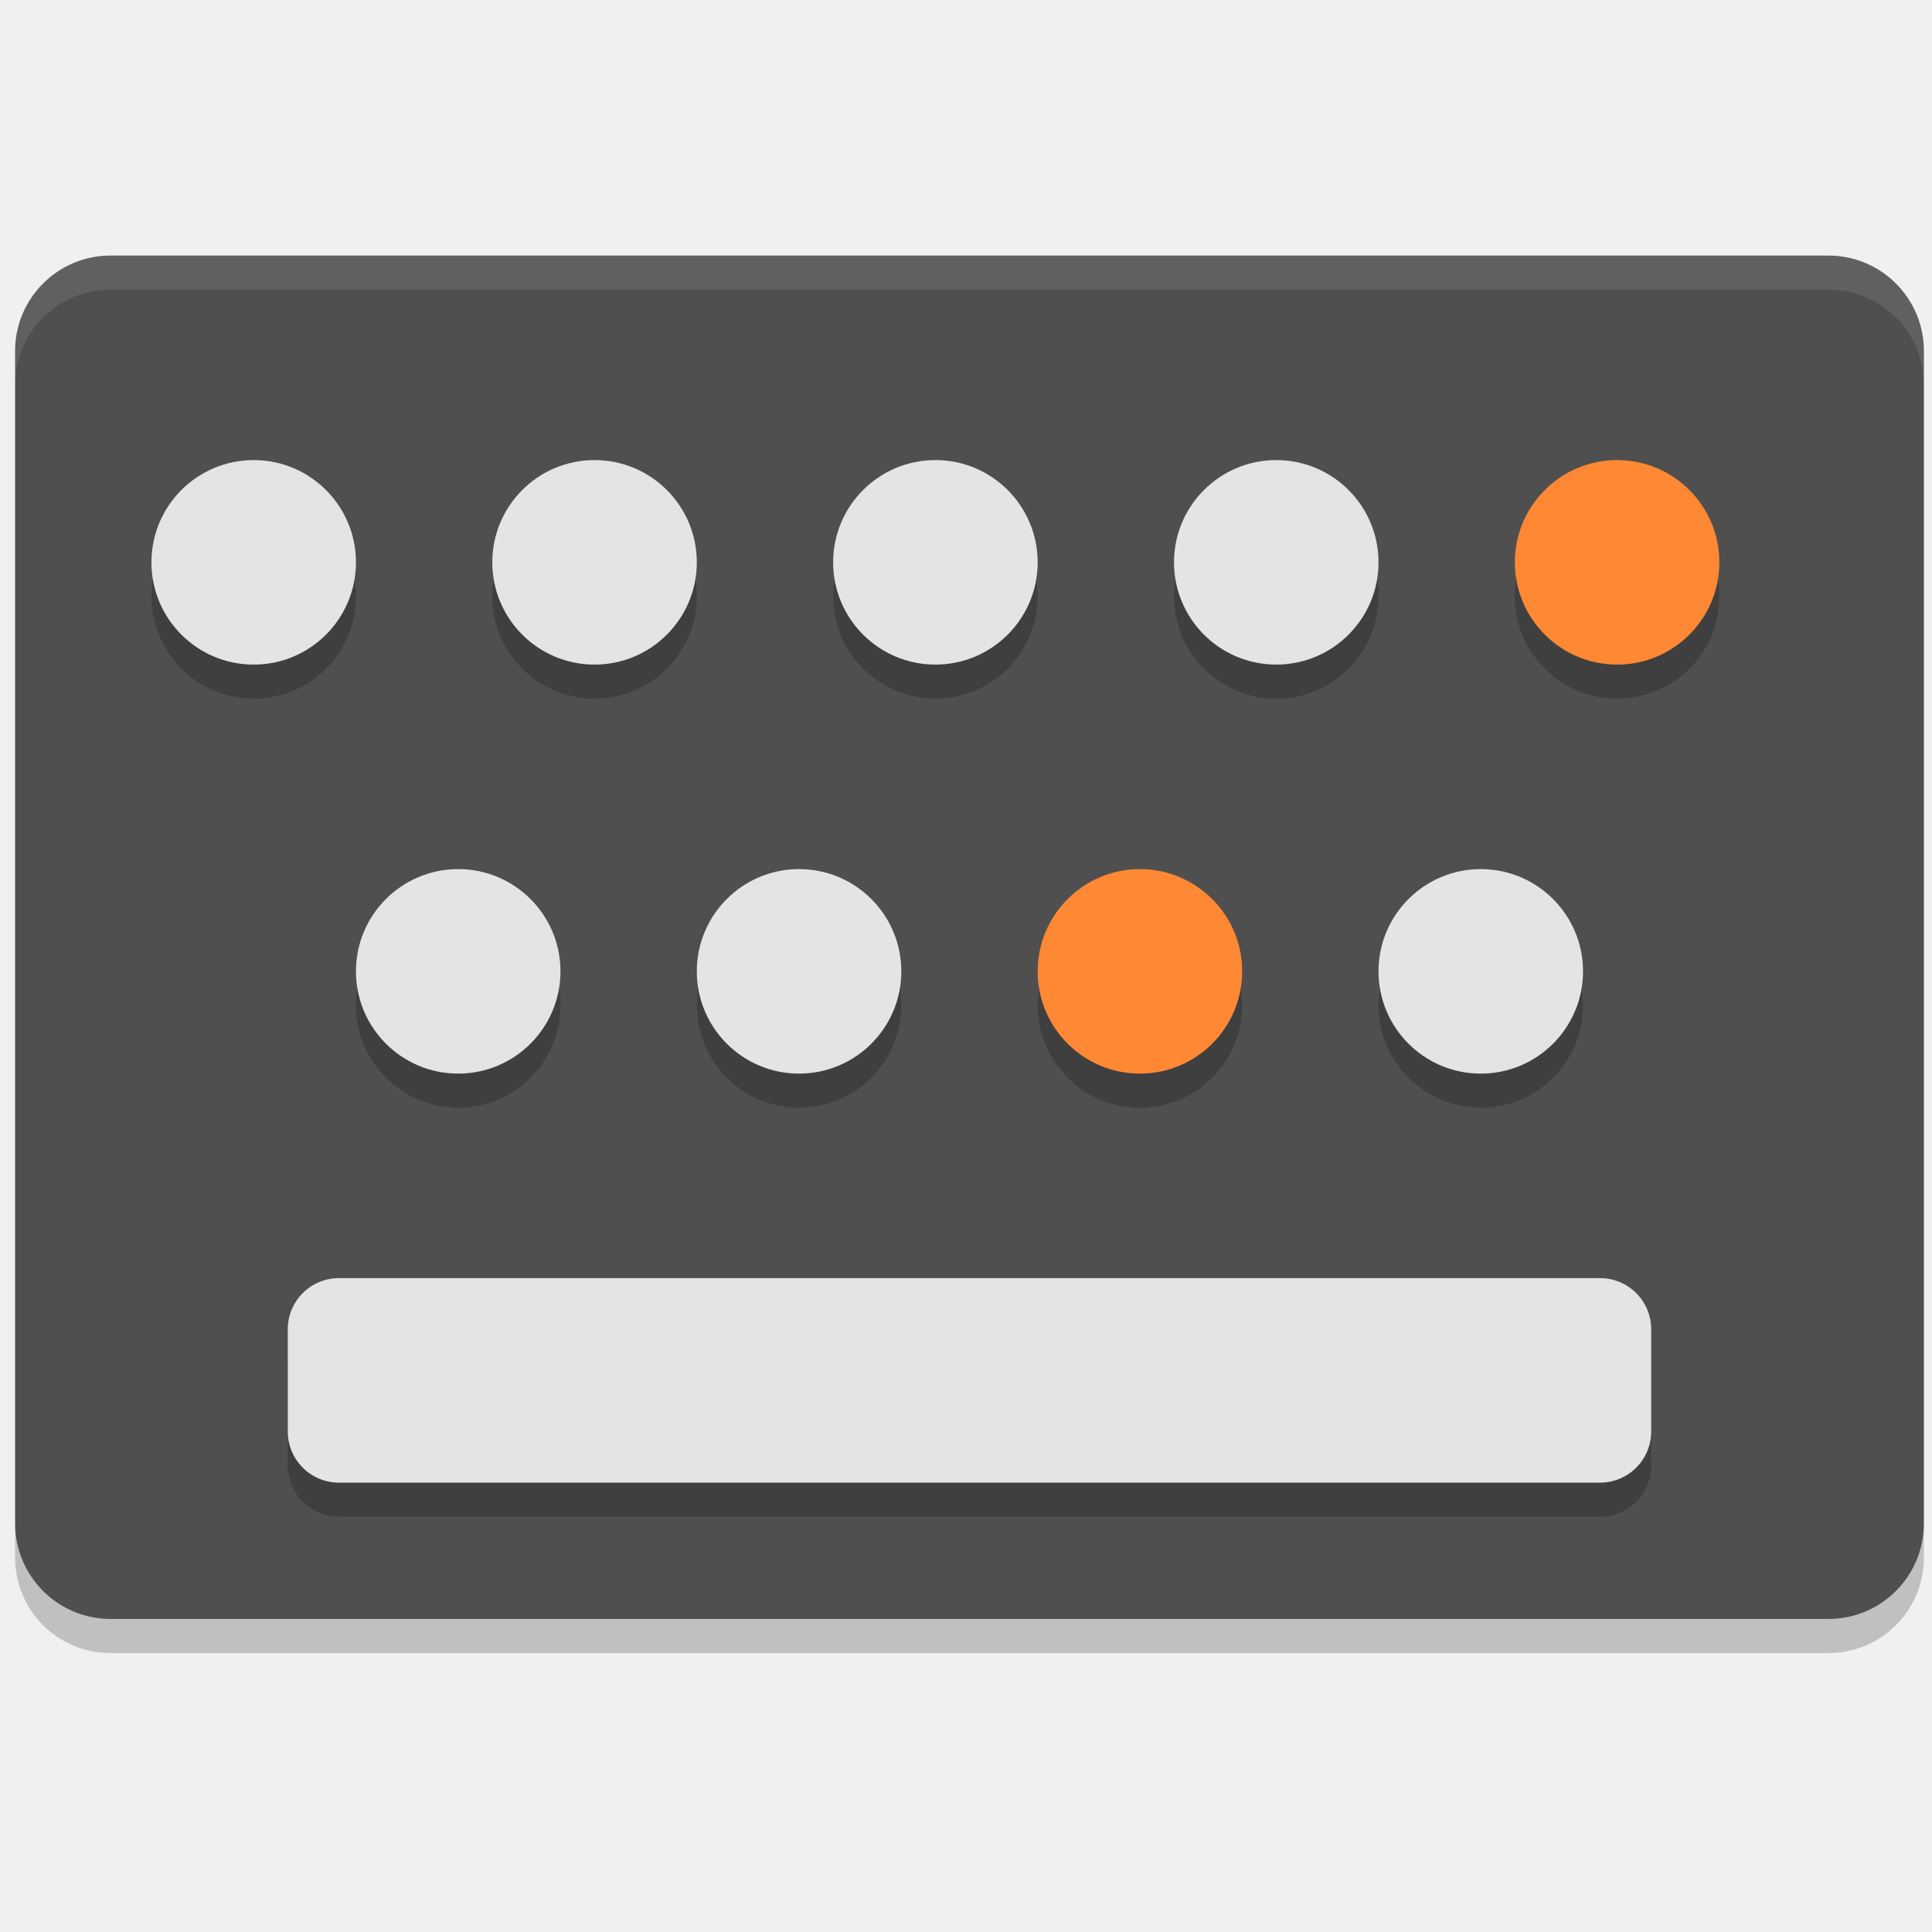
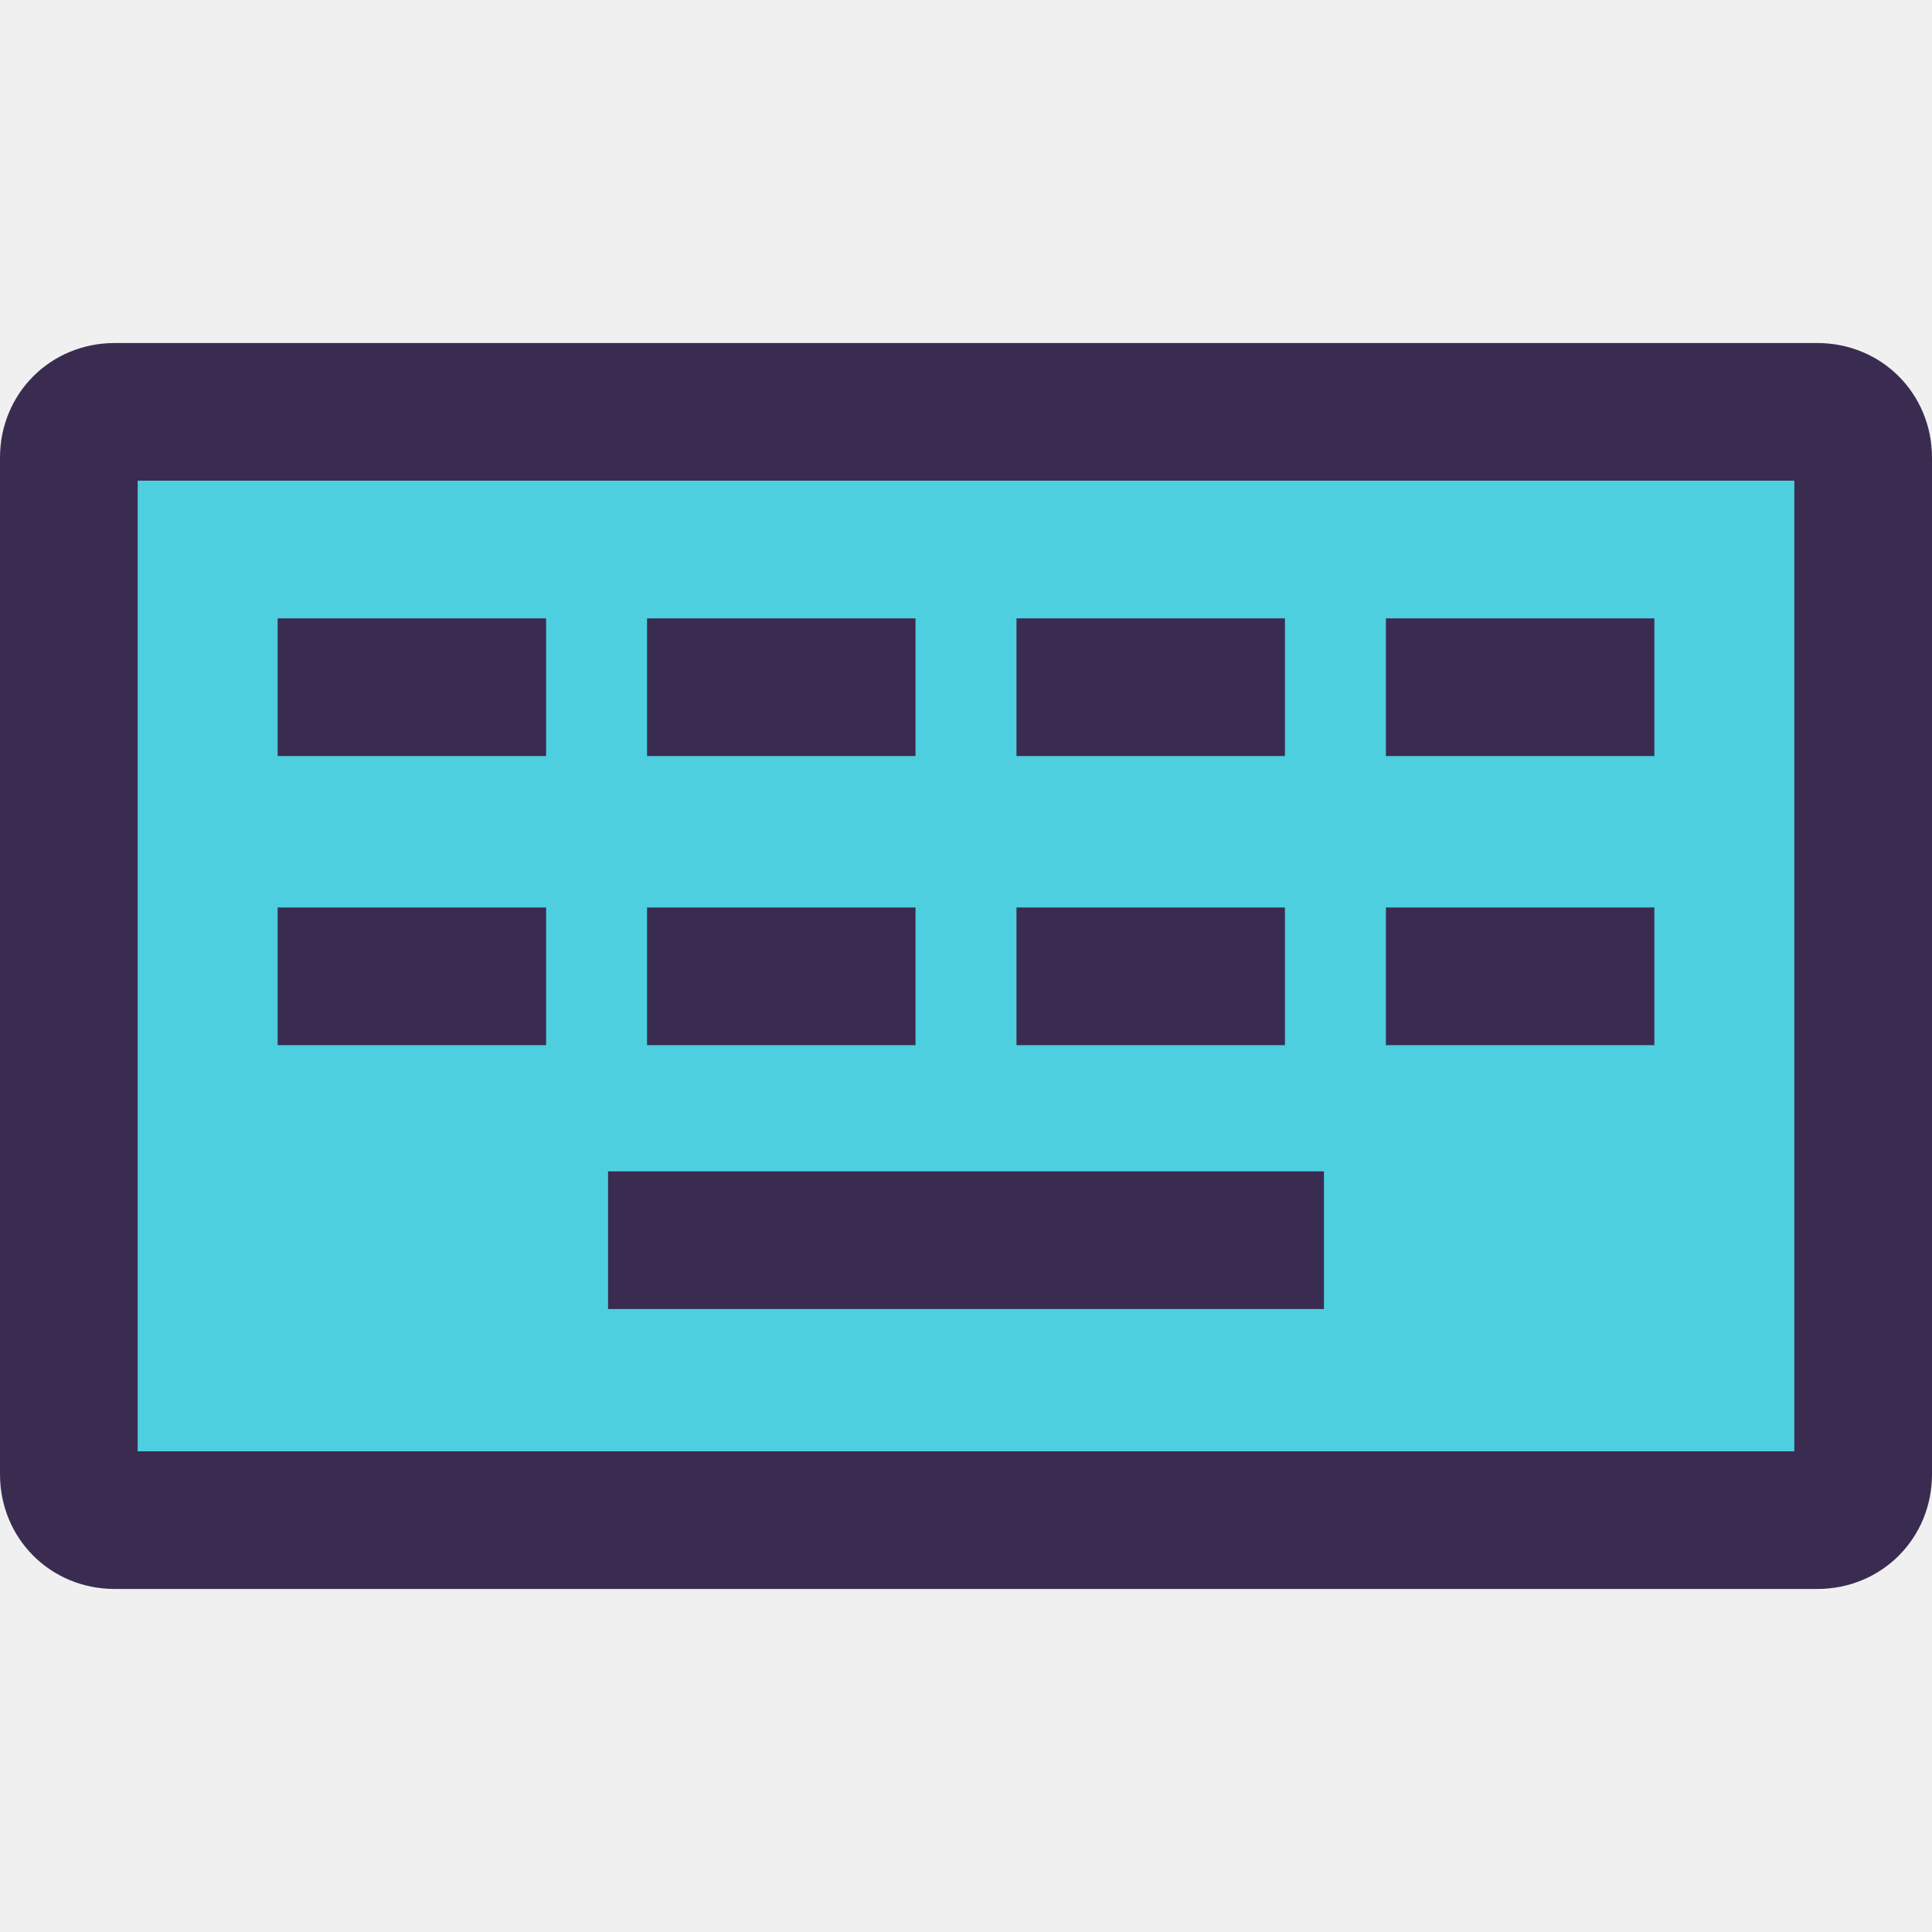
- <svg xmlns="http://www.w3.org/2000/svg" width="512" height="512" version="1" id="svg48">
-   <defs id="defs52" />
-   <rect style="fill:#4f4f4f;stroke-width:9.033" width="505.847" height="361.319" x="4.002" y="67.728" rx="25.292" ry="25.292" id="rect2" />
-   <circle style="opacity:0.2;stroke-width:9.033" cx="67.232" cy="158.058" r="27.099" id="circle4" />
-   <circle style="opacity:0.2;stroke-width:9.033" cx="157.562" cy="158.058" r="27.099" id="circle6" />
-   <circle style="opacity:0.2;stroke-width:9.033" cx="247.892" cy="158.058" r="27.099" id="circle8" />
-   <circle style="opacity:0.2;stroke-width:9.033" cx="338.222" cy="158.058" r="27.099" id="circle10" />
-   <circle style="opacity:0.2;stroke-width:9.033" cx="428.551" cy="158.058" r="27.099" id="circle12" />
-   <circle style="opacity:0.2;stroke-width:9.033" cx="121.43" cy="266.453" r="27.099" id="circle14" />
-   <circle style="opacity:0.2;stroke-width:9.033" cx="211.76" cy="266.453" r="27.099" id="circle16" />
-   <circle style="opacity:0.2;stroke-width:9.033" cx="302.09" cy="266.453" r="27.099" id="circle18" />
-   <circle style="opacity:0.2;stroke-width:9.033" cx="392.419" cy="266.453" r="27.099" id="circle20" />
-   <rect style="opacity:0.2;stroke-width:9.033" width="361.319" height="54.198" x="76.265" y="347.75" rx="13.549" ry="13.549" id="rect22" />
-   <circle style="fill:#e4e4e4;stroke-width:9.033" cx="67.232" cy="149.025" r="27.099" id="circle24" />
-   <circle style="fill:#e4e4e4;stroke-width:9.033" cx="157.562" cy="149.025" r="27.099" id="circle26" />
-   <circle style="fill:#e4e4e4;stroke-width:9.033" cx="247.892" cy="149.025" r="27.099" id="circle28" />
-   <circle style="fill:#e4e4e4;stroke-width:9.033" cx="338.222" cy="149.025" r="27.099" id="circle30" />
-   <circle style="fill:#ff8834;stroke-width:9.033" cx="428.551" cy="149.025" r="27.099" id="circle32" />
-   <circle style="fill:#e4e4e4;stroke-width:9.033" cx="121.43" cy="257.42" r="27.099" id="circle34" />
-   <circle style="fill:#e4e4e4;stroke-width:9.033" cx="211.76" cy="257.42" r="27.099" id="circle36" />
-   <circle style="fill:#ff8834;stroke-width:9.033" cx="302.09" cy="257.42" r="27.099" id="circle38" />
-   <circle style="fill:#e4e4e4;stroke-width:9.033" cx="392.419" cy="257.42" r="27.099" id="circle40" />
-   <rect style="fill:#e4e4e4;stroke-width:9.033" width="361.319" height="54.198" x="76.265" y="338.717" rx="13.549" ry="13.549" id="rect42" />
-   <path style="opacity:0.1;fill:#ffffff;stroke-width:9.033" d="m 29.301,67.728 c -14.012,0 -25.3,11.291 -25.3,25.301 v 9.033 c 0,-14.01 11.288,-25.301 25.3,-25.301 H 484.545 c 14.01,0 25.301,11.291 25.301,25.301 v -9.033 c 0,-14.01 -11.291,-25.301 -25.301,-25.301 z" id="path44" />
-   <path style="opacity:0.2;stroke-width:9.033" d="m 4.002,403.745 v 9.033 c 0,14.01 11.288,25.301 25.3,25.301 H 484.545 c 14.01,0 25.301,-11.291 25.301,-25.301 v -9.033 c 0,14.01 -11.291,25.301 -25.301,25.301 H 29.301 C 15.287,429.047 4,417.756 4,403.745 Z" id="path46" />
+ <svg xmlns="http://www.w3.org/2000/svg" version="1.1" id="Capa_1" x="0px" y="0px" viewBox="0 0 512 512" style="enable-background:new 0 0 512 512;" xml:space="preserve">
+   <path style="fill:#4DCFE0;" d="M493.758,121.311v269.378c0,6.689-5.473,12.162-12.161,12.162H30.404  c-6.689,0-12.162-5.473-12.162-12.162V121.311c0-7.297,5.473-12.162,12.162-12.162h451.192  C488.285,109.15,493.758,114.622,493.758,121.311z" />
+   <g>
+     <path style="fill:#3A2C51;" d="M481.596,421.093H30.404C13.378,421.093,0,407.715,0,390.689V121.311   c0-17.026,13.378-30.404,30.404-30.404h451.192c17.026,0,30.404,13.378,30.404,30.404v269.378   C512,407.715,498.622,421.093,481.596,421.093z M36.485,384.608h439.031V127.392H36.485V384.608z" />
+     <rect x="161.14" y="310.423" style="fill:#3A2C51;" width="189.72" height="36.485" />
+     <rect x="73.577" y="163.876" style="fill:#3A2C51;" width="71.145" height="36.485" />
+     <rect x="171.477" y="163.876" style="fill:#3A2C51;" width="71.145" height="36.485" />
+     <rect x="269.378" y="163.876" style="fill:#3A2C51;" width="71.145" height="36.485" />
+     <rect x="367.278" y="163.876" style="fill:#3A2C51;" width="71.145" height="36.485" />
+     <rect x="73.577" y="240.494" style="fill:#3A2C51;" width="71.145" height="36.485" />
+     <rect x="171.477" y="240.494" style="fill:#3A2C51;" width="71.145" height="36.485" />
+     <rect x="269.378" y="240.494" style="fill:#3A2C51;" width="71.145" height="36.485" />
+     <rect x="367.278" y="240.494" style="fill:#3A2C51;" width="71.145" height="36.485" />
+   </g>
+   <g>
+ </g>
+   <g>
+ </g>
+   <g>
+ </g>
+   <g>
+ </g>
+   <g>
+ </g>
+   <g>
+ </g>
+   <g>
+ </g>
+   <g>
+ </g>
+   <g>
+ </g>
+   <g>
+ </g>
+   <g>
+ </g>
+   <g>
+ </g>
+   <g>
+ </g>
+   <g>
+ </g>
+   <g>
+ </g>
</svg>
